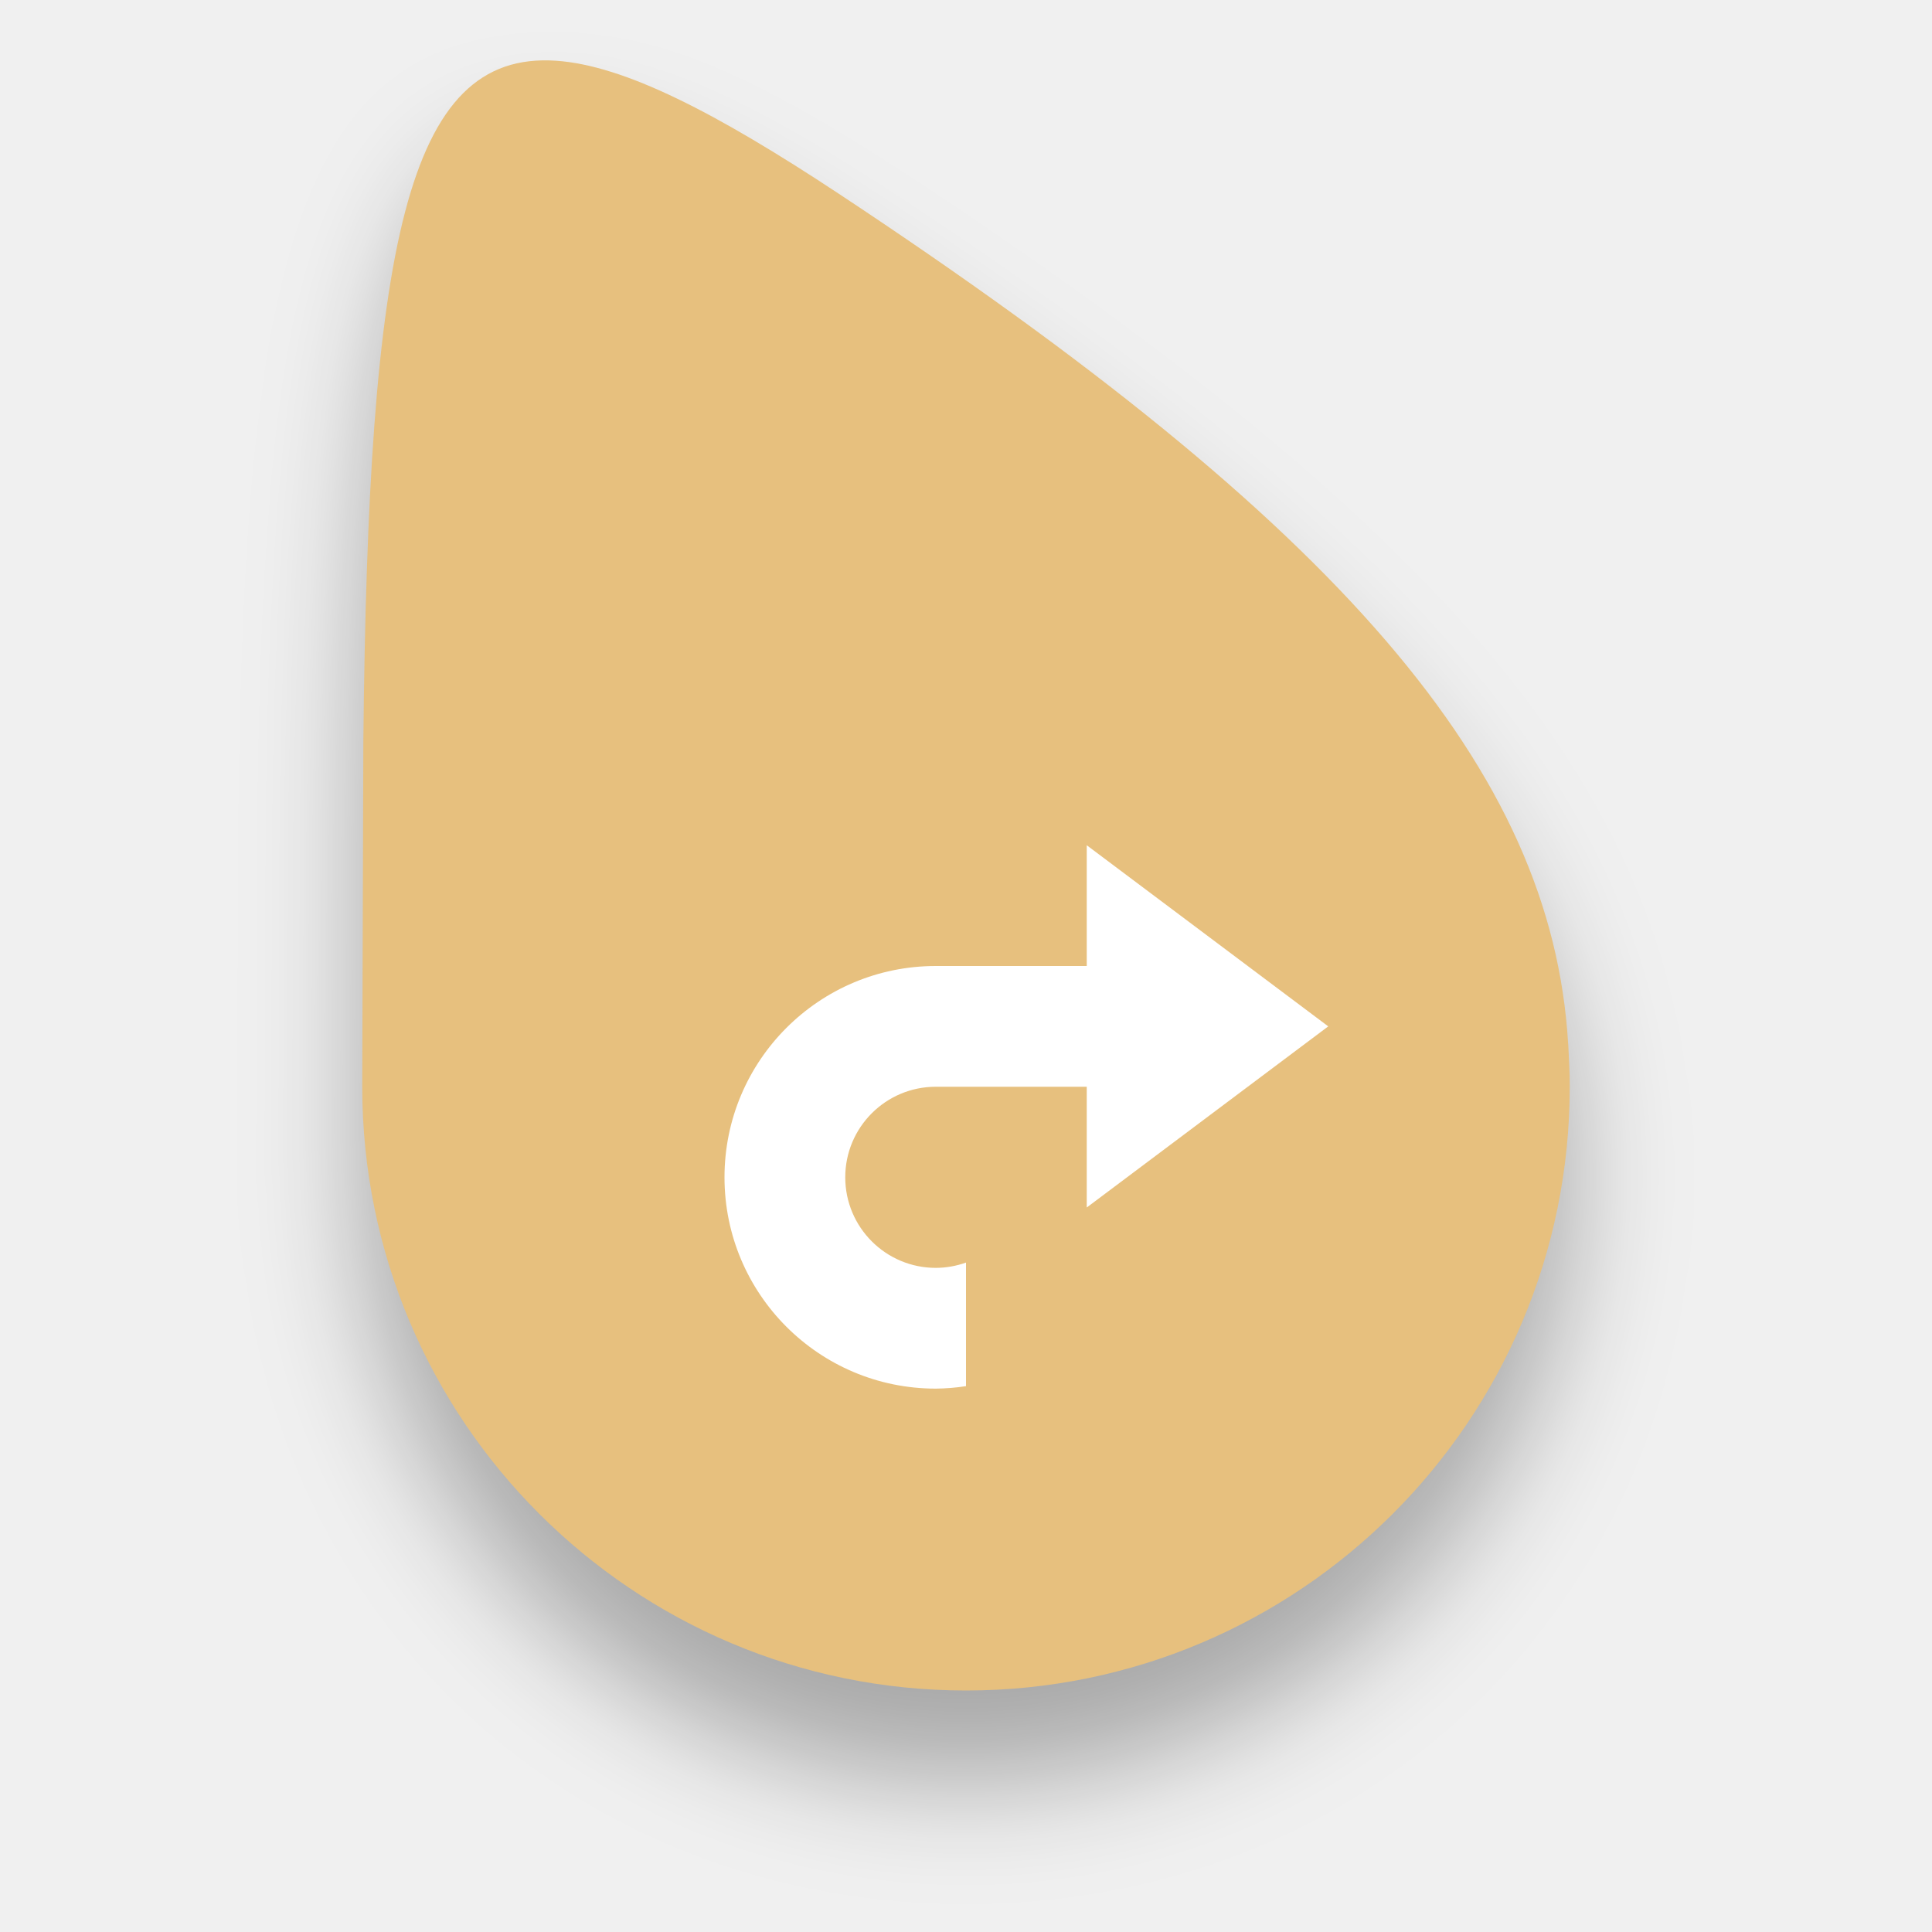
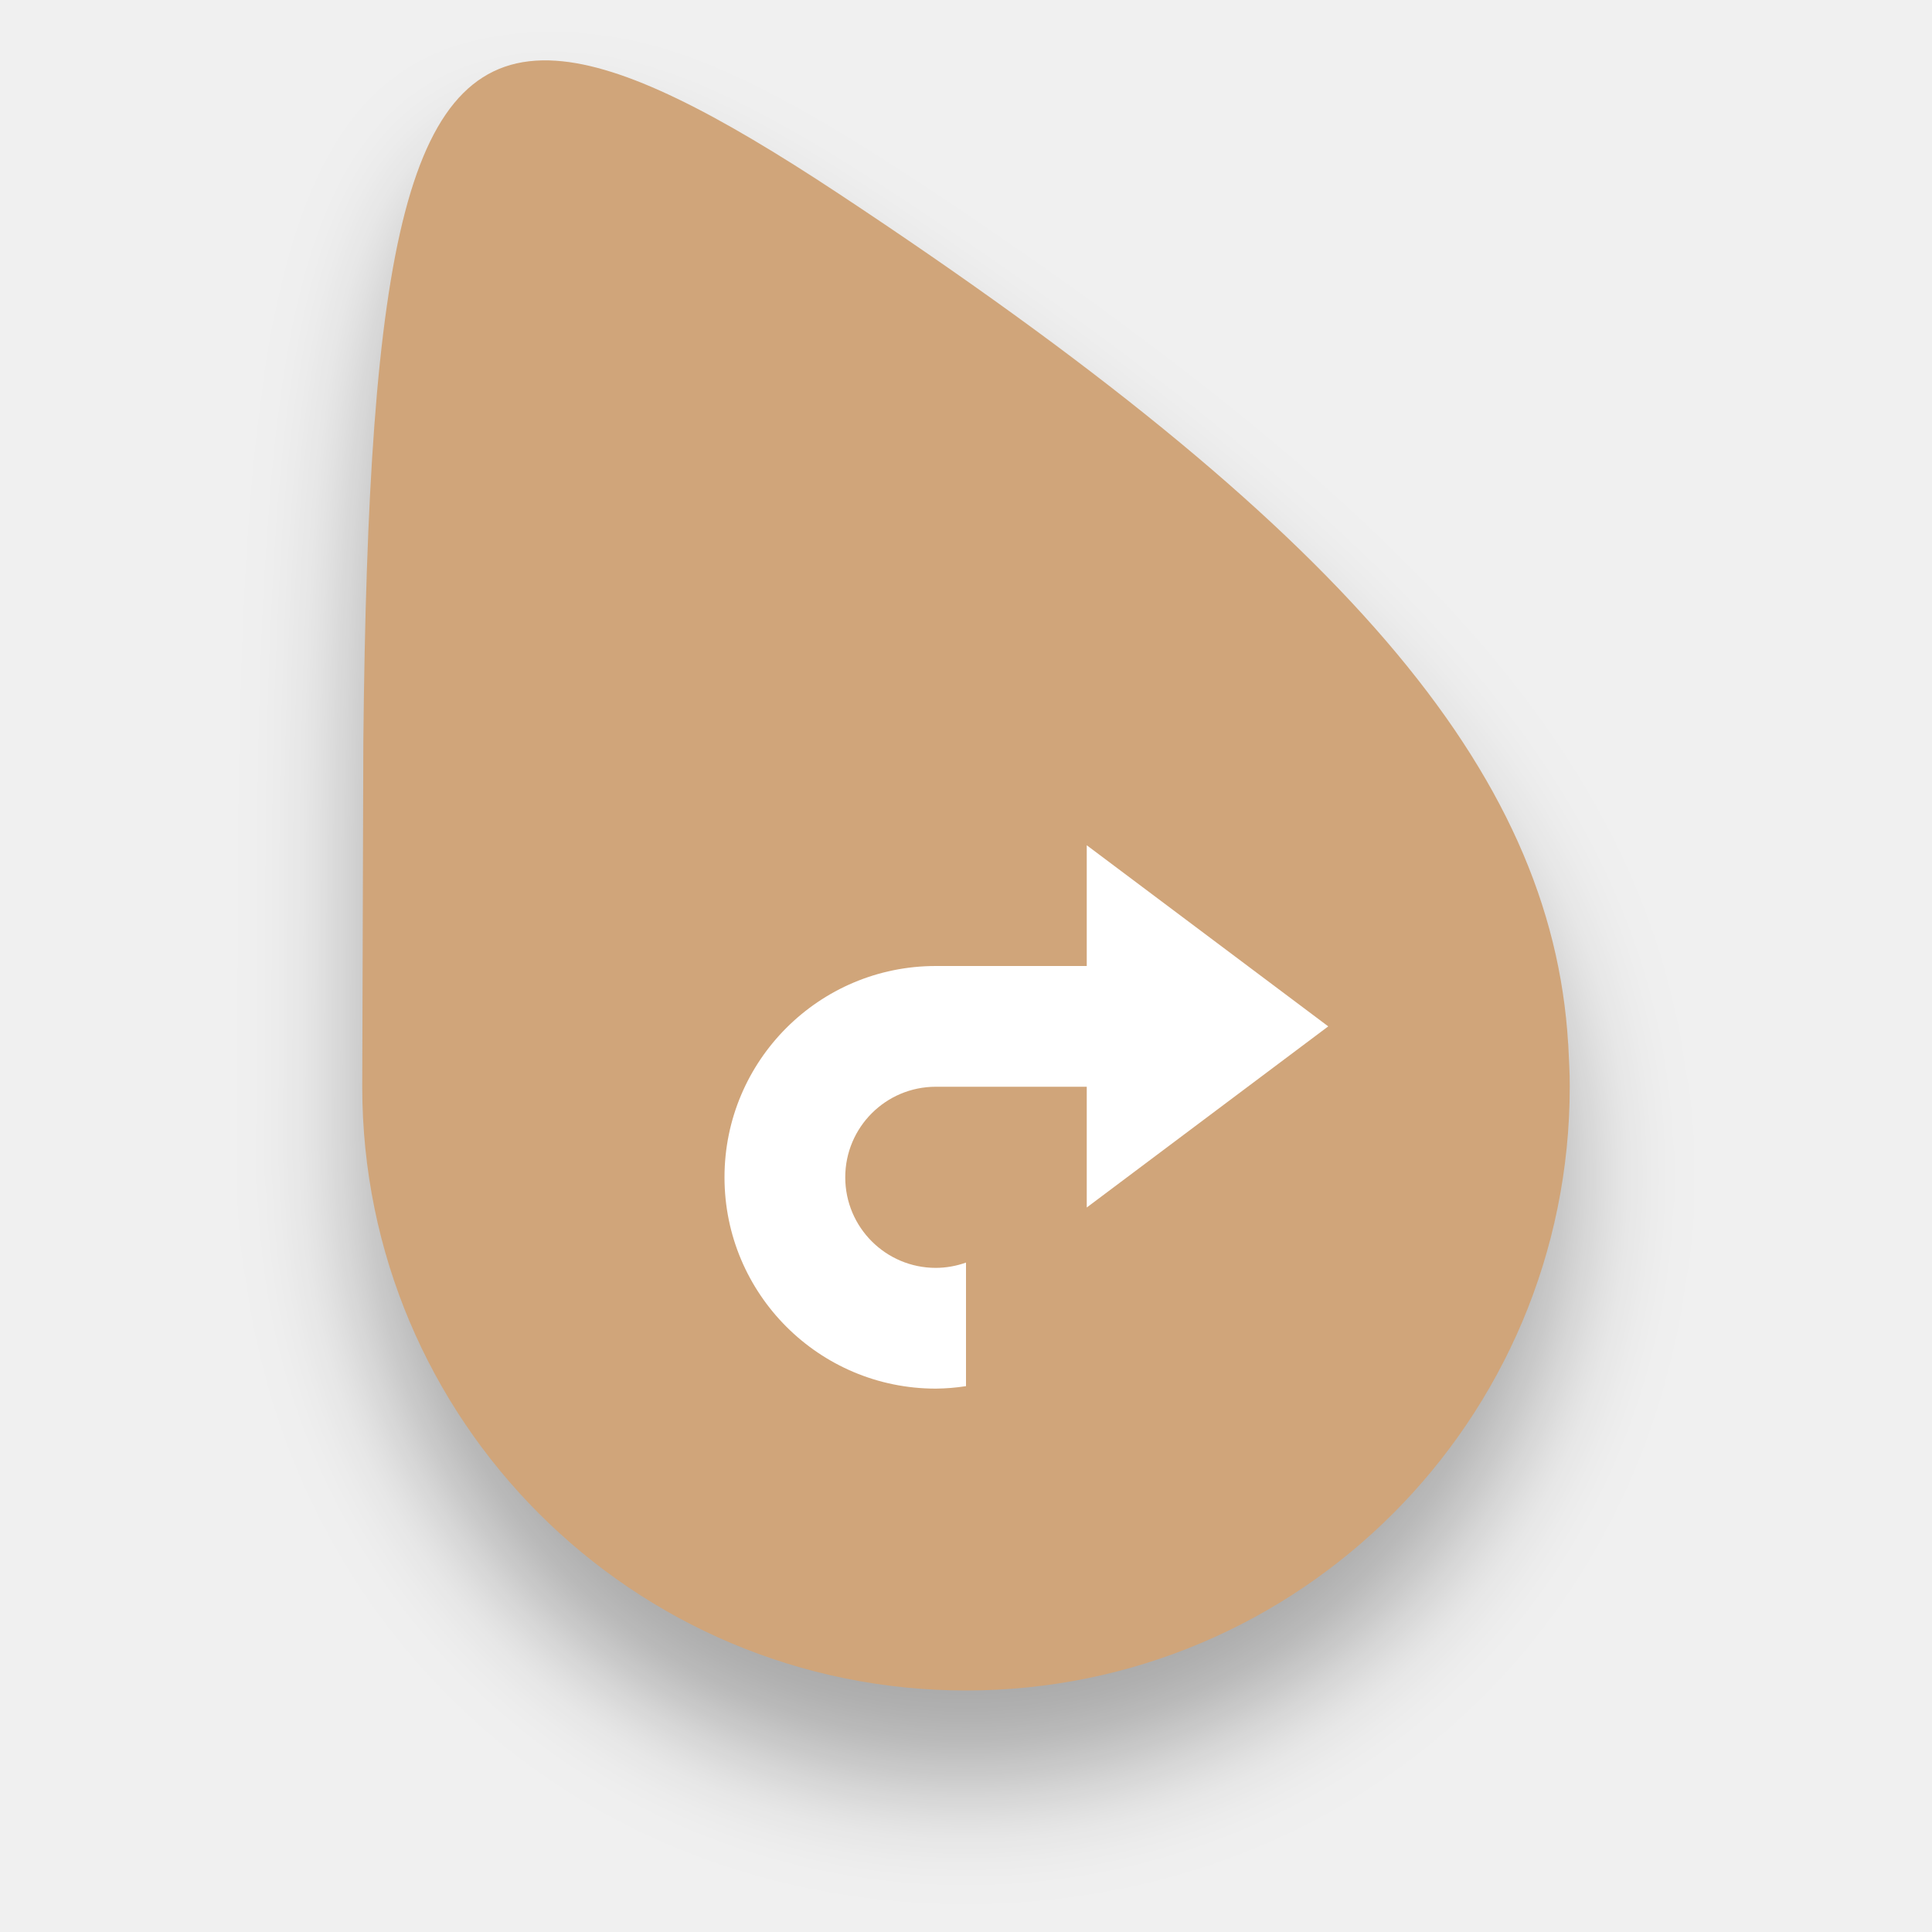
<svg xmlns="http://www.w3.org/2000/svg" viewBox="0 0 32 32">
  <defs>
    <filter id="a" width="1.226" height="1.167" x="-.11" y="-.08" color-interpolation-filters="sRGB">
      <feGaussianBlur stdDeviation=".94" />
    </filter>
  </defs>
  <path d="M9.209 2.506C6.718 2.337 6.1 5.585 6.018 13.79L6 19.5c0 5.523 4.477 10 10 10s10-4.477 10-10c.003-.235-.017-.487-.025-.707l-.002-.012c-.271-4.529-3.753-8.568-12.08-14.072-2.033-1.343-3.552-2.127-4.684-2.203z" opacity="0.3" fill="#000000" filter="url(#a)" />
-   <path d="M9.209 1.006C6.718.837 6.1 4.085 6.018 12.29L6 18c0 5.523 4.477 10 10 10s10-4.477 10-10c.003-.235-.017-.487-.025-.707l-.002-.012c-.271-4.529-3.753-8.568-12.08-14.072-2.033-1.343-3.552-2.127-4.684-2.203z" fill="#e7c07e" opacity="{ opacity }" />
+   <path d="M9.209 1.006C6.718.837 6.1 4.085 6.018 12.29L6 18c0 5.523 4.477 10 10 10s10-4.477 10-10c.003-.235-.017-.487-.025-.707l-.002-.012c-.271-4.529-3.753-8.568-12.08-14.072-2.033-1.343-3.552-2.127-4.684-2.203z" fill="#D0A57A" opacity="{ opacity }" />
  <path d="M18 14v2h-2.5a3.5 3.5 0 00-3.5 3.5 3.5 3.5 0 003.5 3.5 3.5 3.5 0 00.5-.041v-2.047a1.5 1.5 0 01-.5.088 1.5 1.5 0 01-1.5-1.5 1.5 1.5 0 011.5-1.5H18v2l4-3-4-3z" fill="#FFFFFF" />
</svg>
